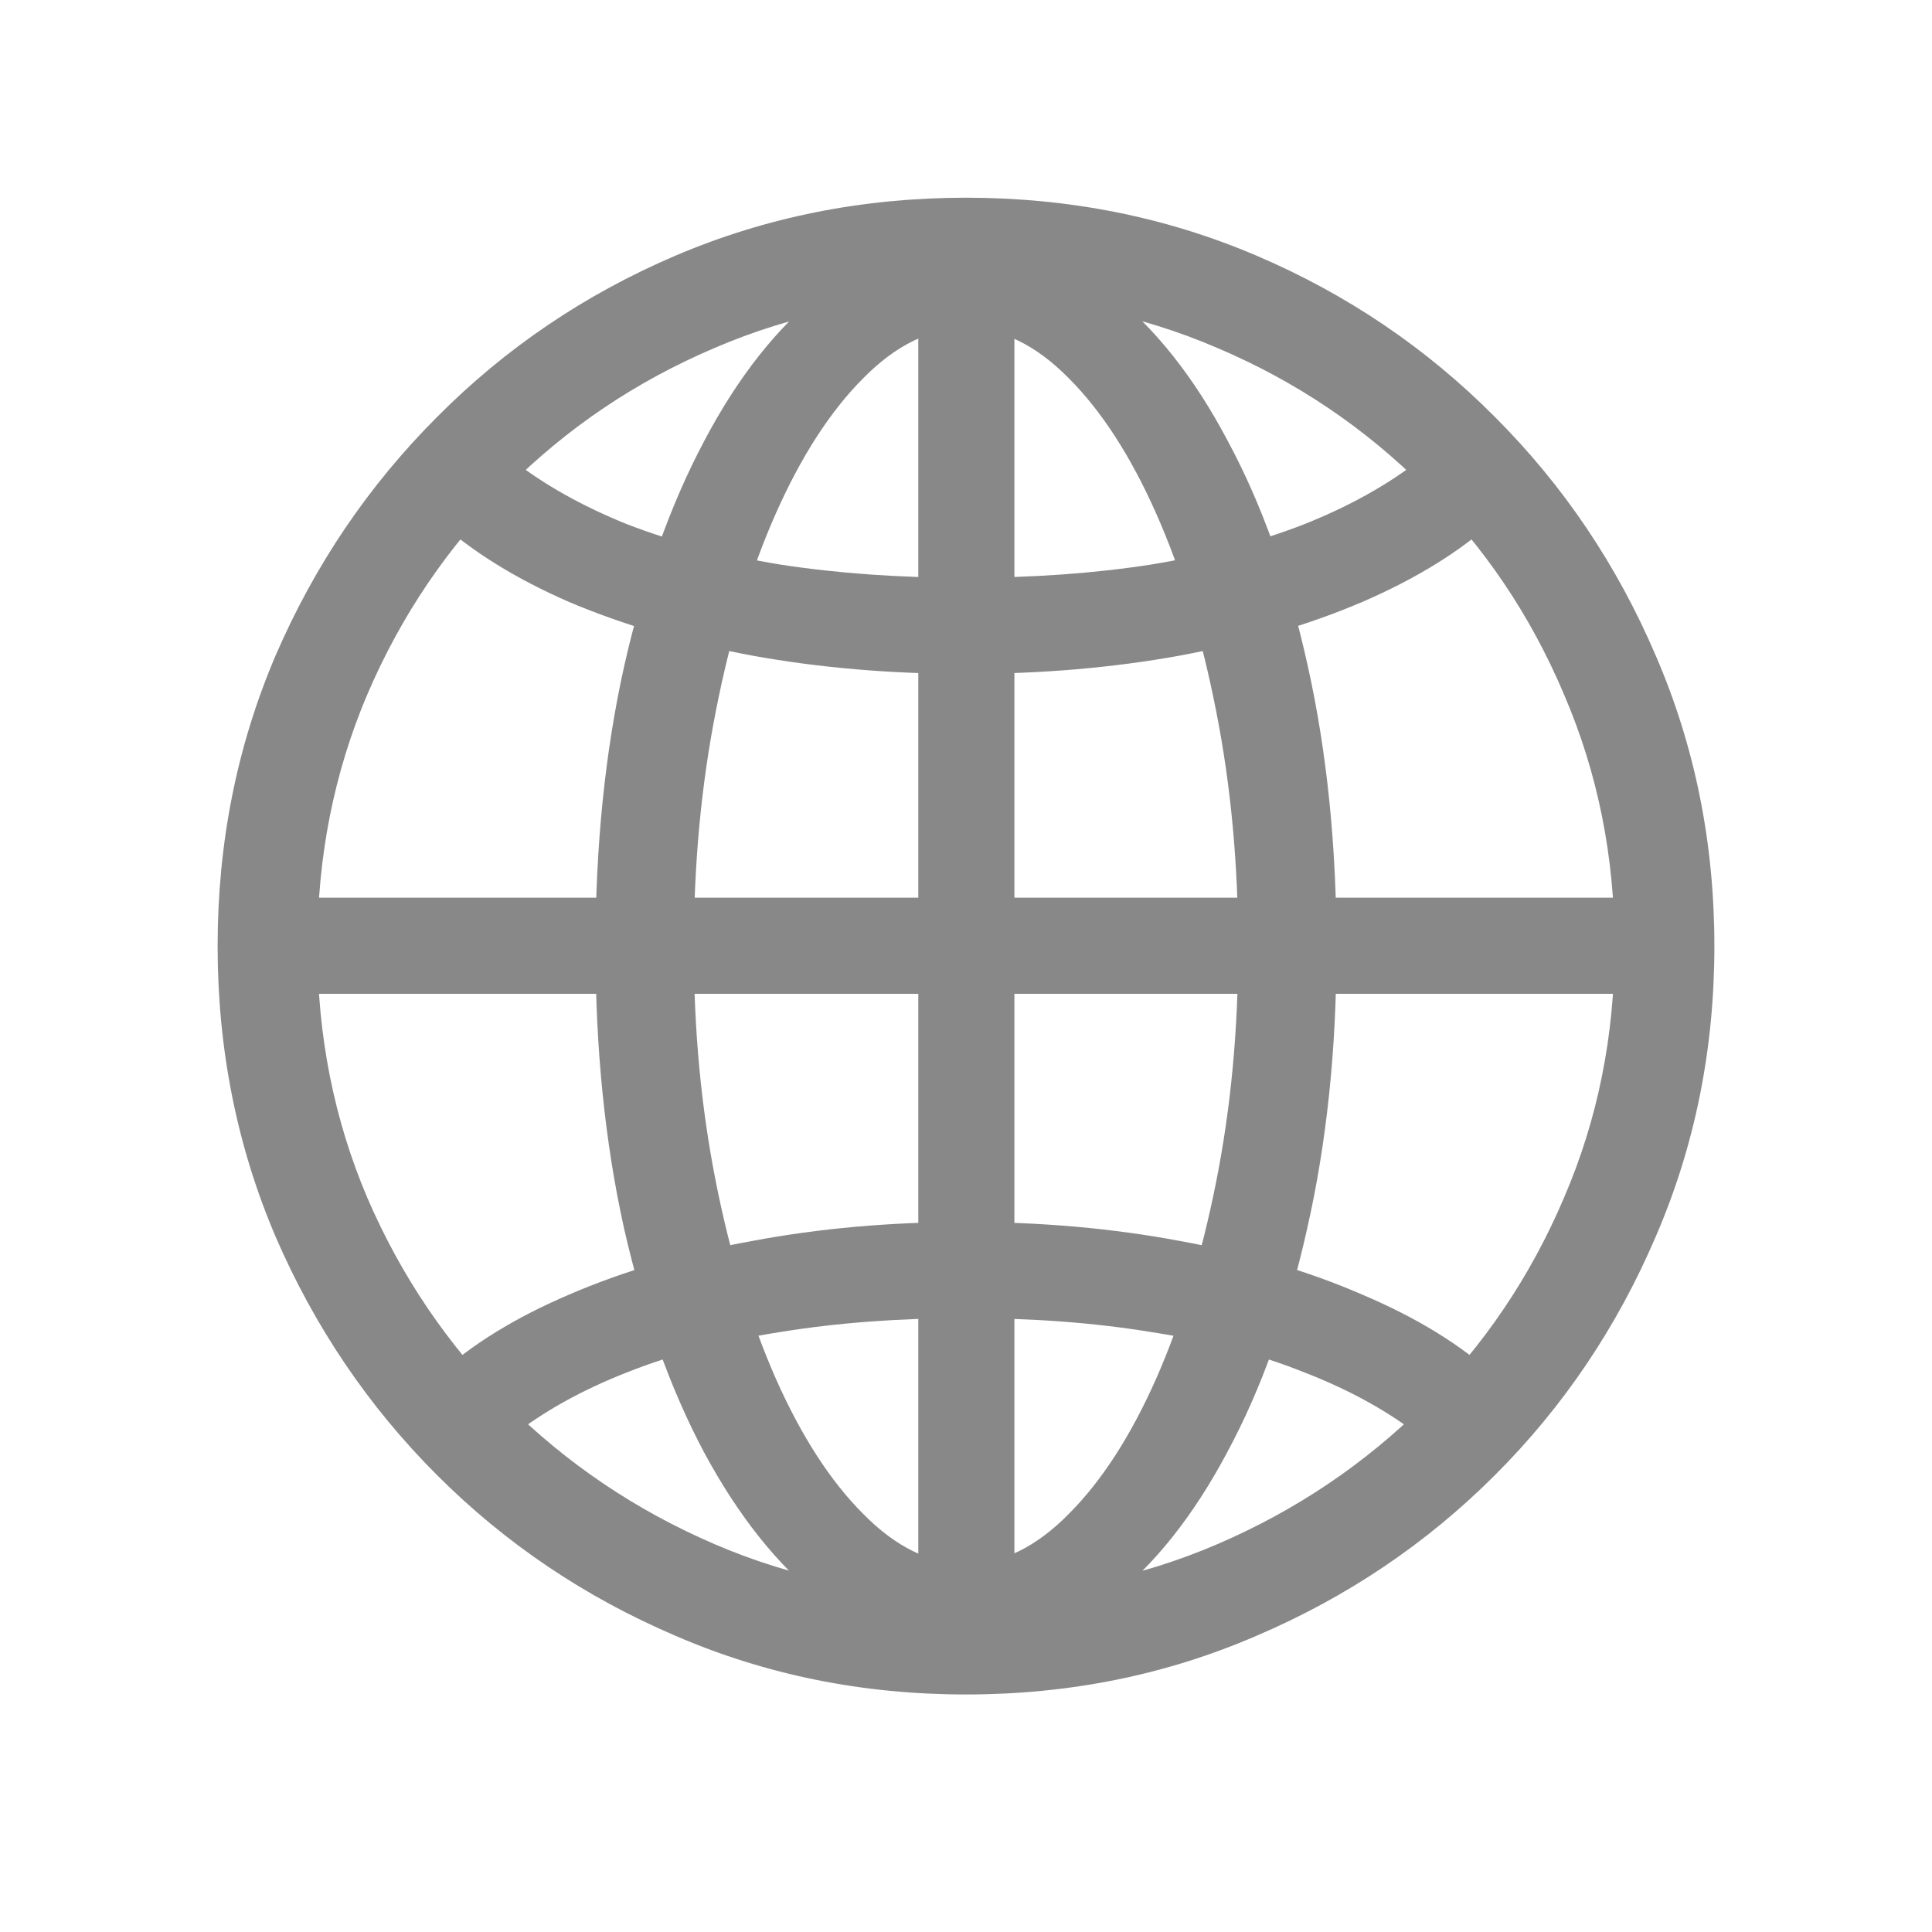
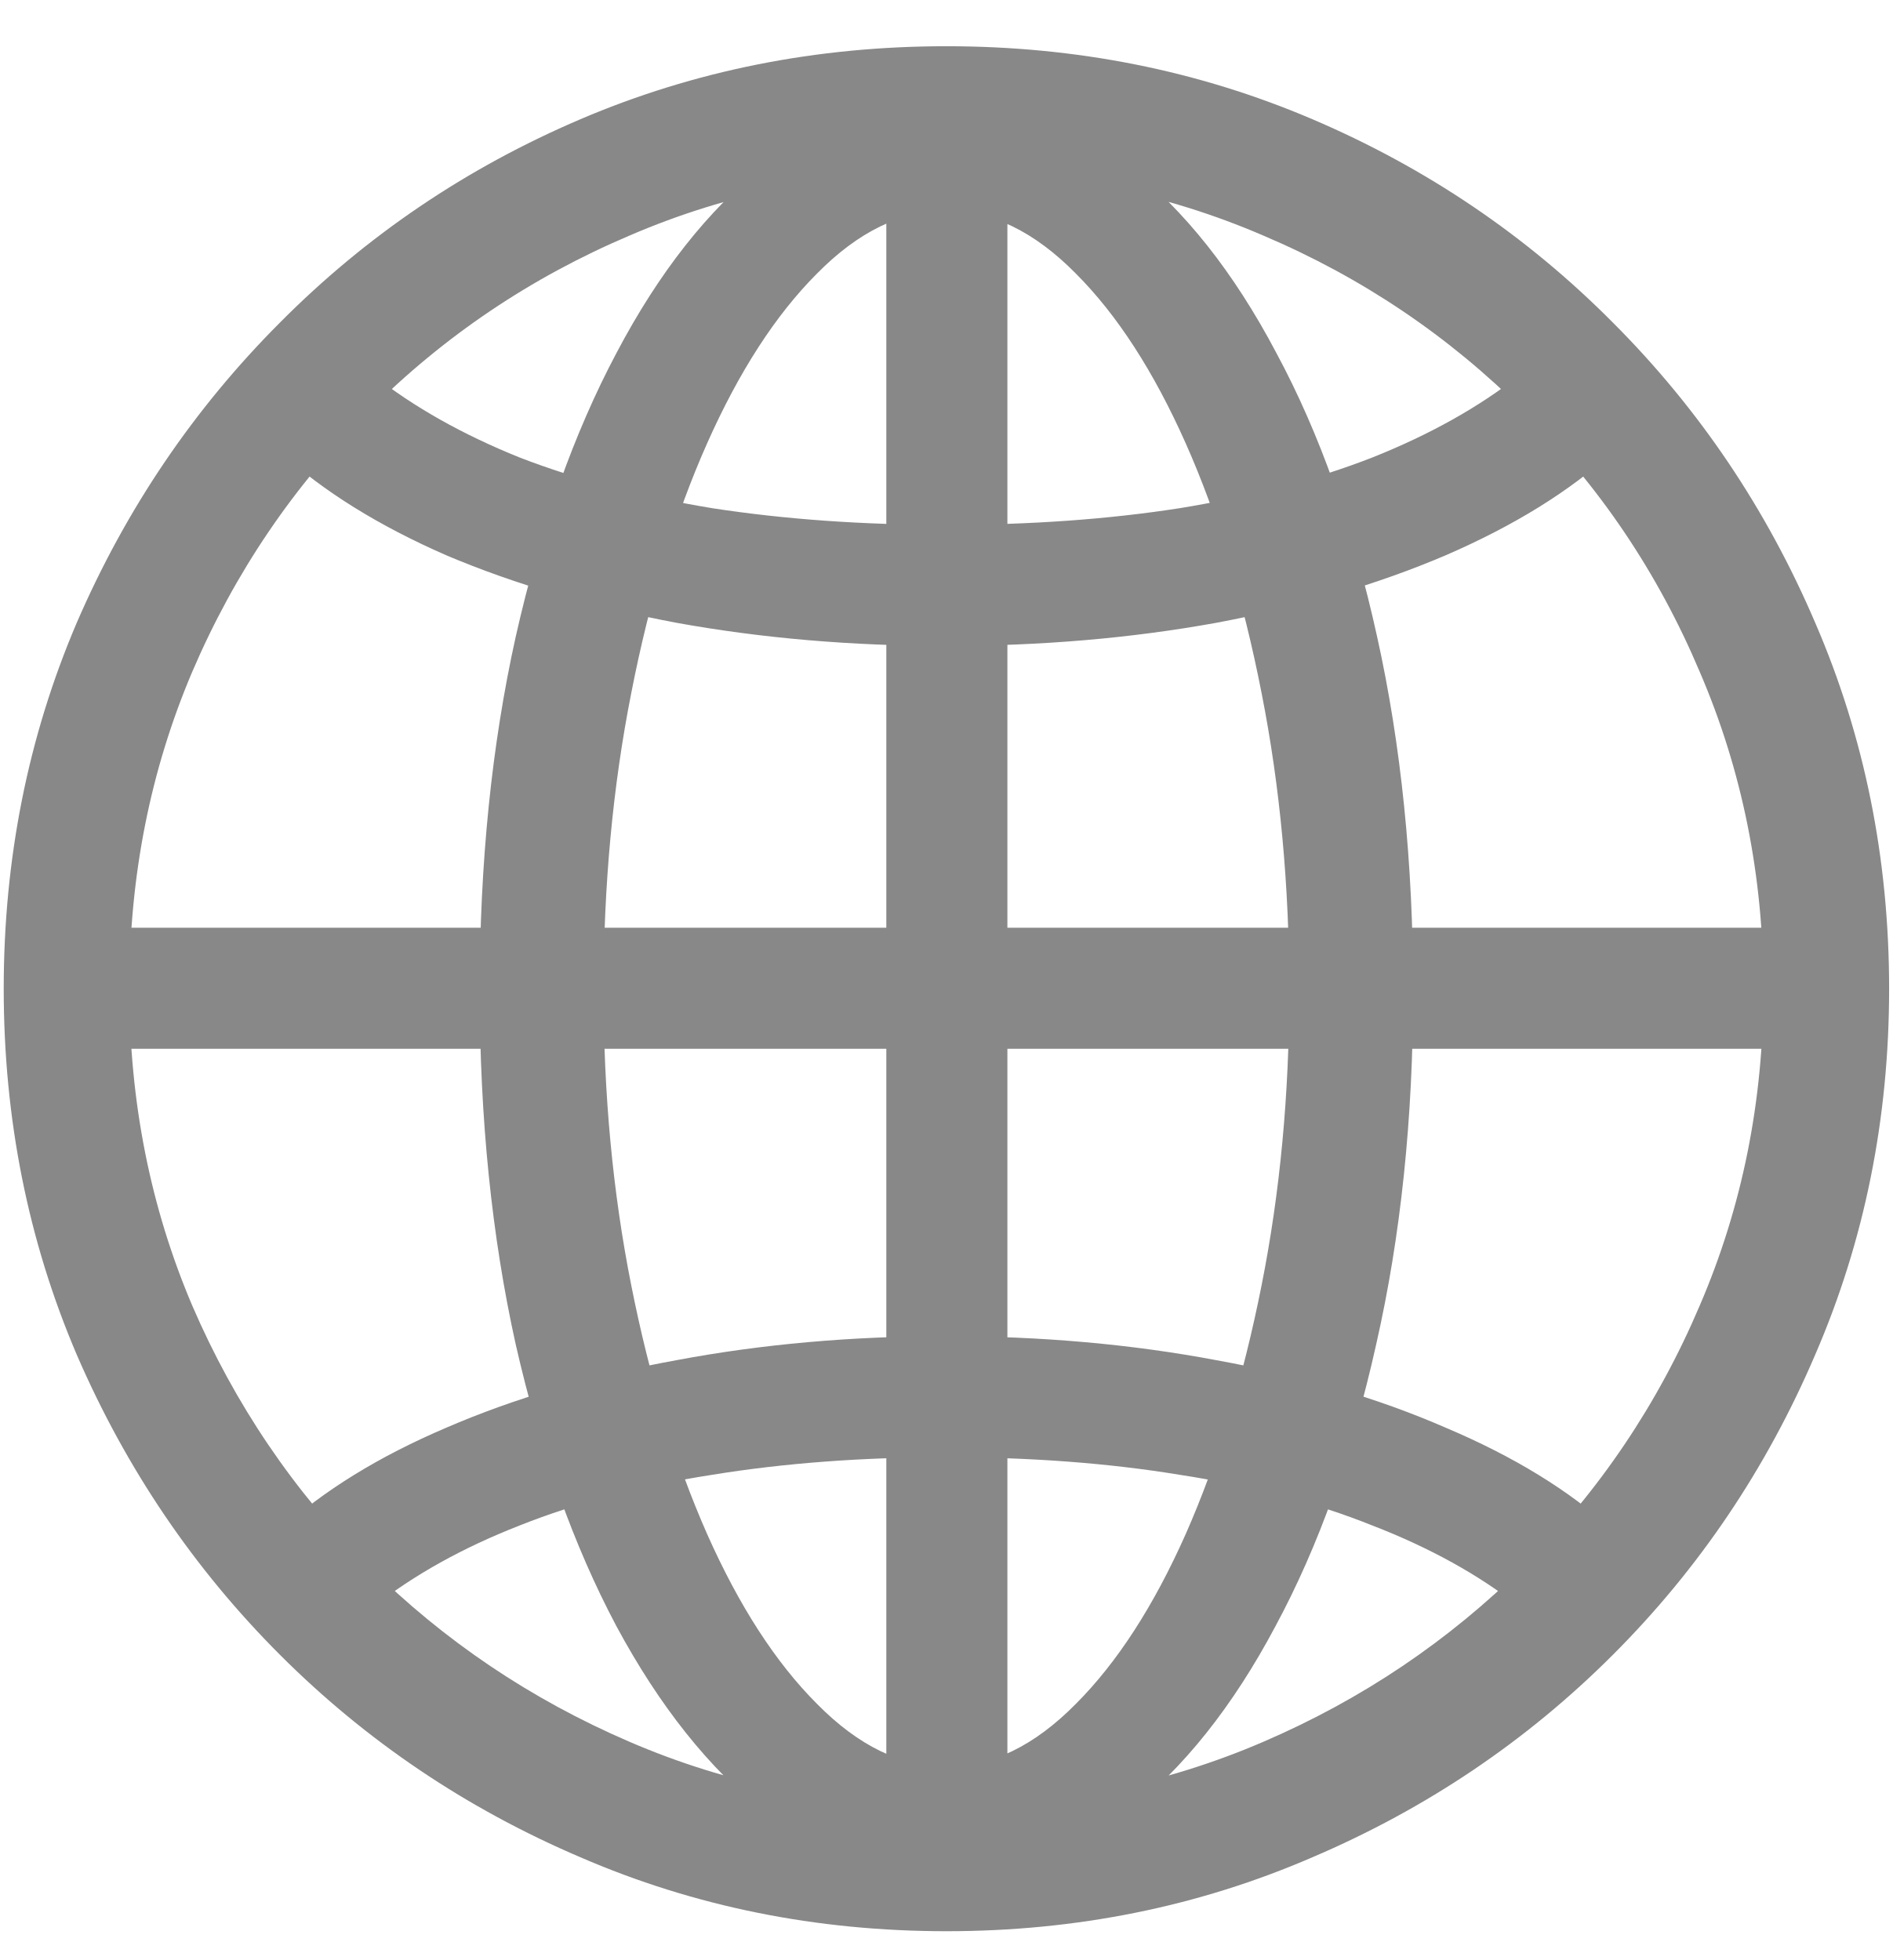
- <svg xmlns="http://www.w3.org/2000/svg" width="36" height="36" viewBox="0 0 36 36" fill="none">
-   <path d="M18 30.809C17.052 30.809 16.159 30.48 15.32 29.824C14.491 29.168 13.757 28.247 13.119 27.062C12.49 25.878 11.993 24.488 11.629 22.893C11.273 21.288 11.096 19.543 11.096 17.656C11.096 15.77 11.273 14.024 11.629 12.42C11.993 10.807 12.49 9.408 13.119 8.223C13.748 7.029 14.477 6.104 15.307 5.447C16.145 4.791 17.043 4.463 18 4.463C18.957 4.463 19.85 4.791 20.68 5.447C21.518 6.104 22.252 7.029 22.881 8.223C23.519 9.408 24.016 10.807 24.371 12.42C24.727 14.024 24.904 15.77 24.904 17.656C24.904 19.543 24.722 21.288 24.357 22.893C24.002 24.488 23.505 25.878 22.867 27.062C22.238 28.247 21.505 29.168 20.666 29.824C19.837 30.48 18.948 30.809 18 30.809ZM18 6.117C17.335 6.117 16.697 6.427 16.086 7.047C15.475 7.658 14.933 8.496 14.459 9.562C13.985 10.629 13.611 11.859 13.338 13.254C13.065 14.639 12.928 16.107 12.928 17.656C12.928 19.188 13.065 20.641 13.338 22.018C13.611 23.394 13.985 24.62 14.459 25.695C14.933 26.762 15.475 27.6 16.086 28.211C16.697 28.831 17.335 29.141 18 29.141C18.665 29.141 19.303 28.831 19.914 28.211C20.525 27.6 21.067 26.762 21.541 25.695C22.015 24.62 22.389 23.394 22.662 22.018C22.936 20.641 23.072 19.188 23.072 17.656C23.072 16.107 22.936 14.639 22.662 13.254C22.389 11.859 22.015 10.629 21.541 9.562C21.067 8.496 20.525 7.658 19.914 7.047C19.303 6.427 18.665 6.117 18 6.117ZM17.111 4.654H18.902V30.549H17.111V4.654ZM18 22.77C19.404 22.77 20.734 22.888 21.992 23.125C23.25 23.353 24.38 23.686 25.383 24.123C26.395 24.551 27.219 25.057 27.857 25.641L26.477 26.775C25.875 26.301 25.15 25.9 24.303 25.572C23.464 25.235 22.512 24.984 21.445 24.82C20.388 24.647 19.24 24.561 18 24.561C16.76 24.561 15.607 24.647 14.541 24.82C13.484 24.984 12.531 25.235 11.684 25.572C10.845 25.9 10.125 26.301 9.523 26.775L8.143 25.641C8.781 25.057 9.601 24.551 10.604 24.123C11.615 23.686 12.75 23.353 14.008 23.125C15.266 22.888 16.596 22.77 18 22.77ZM30.619 16.727V18.518H5.381V16.727H30.619ZM18 12.557C16.596 12.557 15.266 12.443 14.008 12.215C12.75 11.978 11.615 11.645 10.604 11.217C9.601 10.779 8.781 10.269 8.143 9.686L9.523 8.551C10.125 9.025 10.845 9.43 11.684 9.768C12.531 10.096 13.484 10.346 14.541 10.52C15.607 10.684 16.76 10.766 18 10.766C19.24 10.766 20.388 10.684 21.445 10.52C22.512 10.346 23.464 10.096 24.303 9.768C25.15 9.43 25.875 9.025 26.477 8.551L27.857 9.686C27.219 10.269 26.395 10.779 25.383 11.217C24.38 11.645 23.25 11.978 21.992 12.215C20.734 12.443 19.404 12.557 18 12.557ZM18 31.574C16.077 31.574 14.272 31.21 12.586 30.48C10.9 29.76 9.419 28.762 8.143 27.486C6.867 26.21 5.864 24.729 5.135 23.043C4.415 21.357 4.055 19.552 4.055 17.629C4.055 15.706 4.415 13.901 5.135 12.215C5.864 10.529 6.867 9.048 8.143 7.771C9.419 6.486 10.9 5.484 12.586 4.764C14.272 4.044 16.077 3.684 18 3.684C19.923 3.684 21.728 4.044 23.414 4.764C25.1 5.484 26.581 6.486 27.857 7.771C29.134 9.048 30.131 10.529 30.852 12.215C31.581 13.901 31.945 15.706 31.945 17.629C31.945 19.552 31.581 21.357 30.852 23.043C30.131 24.729 29.134 26.21 27.857 27.486C26.581 28.762 25.1 29.76 23.414 30.48C21.728 31.21 19.923 31.574 18 31.574ZM18 29.715C19.668 29.715 21.231 29.4 22.689 28.771C24.148 28.143 25.433 27.277 26.545 26.174C27.657 25.062 28.523 23.777 29.143 22.318C29.771 20.86 30.086 19.297 30.086 17.629C30.086 15.961 29.771 14.398 29.143 12.94C28.523 11.472 27.657 10.187 26.545 9.084C25.433 7.972 24.148 7.106 22.689 6.486C21.231 5.857 19.668 5.543 18 5.543C16.332 5.543 14.769 5.857 13.31 6.486C11.852 7.106 10.567 7.972 9.455 9.084C8.343 10.187 7.473 11.472 6.844 12.94C6.224 14.398 5.914 15.961 5.914 17.629C5.914 19.297 6.224 20.86 6.844 22.318C7.473 23.777 8.343 25.062 9.455 26.174C10.567 27.277 11.852 28.143 13.31 28.771C14.769 29.4 16.332 29.715 18 29.715Z" fill="#888888" />
+ <svg xmlns="http://www.w3.org/2000/svg" width="28" height="29" viewBox="0 0 28 29" fill="none">
+   <path d="M14 27.809C13.052 27.809 12.159 27.48 11.32 26.824C10.491 26.168 9.757 25.247 9.119 24.062C8.49 22.878 7.993 21.488 7.629 19.893C7.273 18.288 7.096 16.543 7.096 14.656C7.096 12.77 7.273 11.024 7.629 9.42C7.993 7.807 8.49 6.408 9.119 5.223C9.748 4.029 10.477 3.104 11.307 2.447C12.145 1.791 13.043 1.463 14 1.463C14.957 1.463 15.85 1.791 16.68 2.447C17.518 3.104 18.252 4.029 18.881 5.223C19.519 6.408 20.016 7.807 20.371 9.42C20.727 11.024 20.904 12.77 20.904 14.656C20.904 16.543 20.722 18.288 20.357 19.893C20.002 21.488 19.505 22.878 18.867 24.062C18.238 25.247 17.505 26.168 16.666 26.824C15.837 27.48 14.948 27.809 14 27.809ZM14 3.117C13.335 3.117 12.697 3.427 12.086 4.047C11.475 4.658 10.933 5.496 10.459 6.562C9.985 7.629 9.611 8.859 9.338 10.254C9.064 11.639 8.928 13.107 8.928 14.656C8.928 16.188 9.064 17.641 9.338 19.018C9.611 20.394 9.985 21.62 10.459 22.695C10.933 23.762 11.475 24.6 12.086 25.211C12.697 25.831 13.335 26.141 14 26.141C14.665 26.141 15.303 25.831 15.914 25.211C16.525 24.6 17.067 23.762 17.541 22.695C18.015 21.62 18.389 20.394 18.662 19.018C18.936 17.641 19.072 16.188 19.072 14.656C19.072 13.107 18.936 11.639 18.662 10.254C18.389 8.859 18.015 7.629 17.541 6.562C17.067 5.496 16.525 4.658 15.914 4.047C15.303 3.427 14.665 3.117 14 3.117ZM13.111 1.654H14.902V27.549H13.111V1.654ZM14 19.77C15.404 19.77 16.734 19.888 17.992 20.125C19.25 20.353 20.38 20.686 21.383 21.123C22.395 21.551 23.219 22.057 23.857 22.641L22.477 23.775C21.875 23.301 21.15 22.9 20.303 22.572C19.464 22.235 18.512 21.984 17.445 21.82C16.388 21.647 15.24 21.561 14 21.561C12.76 21.561 11.607 21.647 10.541 21.82C9.484 21.984 8.531 22.235 7.684 22.572C6.845 22.9 6.125 23.301 5.523 23.775L4.143 22.641C4.781 22.057 5.601 21.551 6.604 21.123C7.615 20.686 8.75 20.353 10.008 20.125C11.266 19.888 12.596 19.77 14 19.77ZM26.619 13.727V15.518H1.381V13.727H26.619ZM14 9.557C12.596 9.557 11.266 9.443 10.008 9.215C8.75 8.978 7.615 8.645 6.604 8.217C5.601 7.779 4.781 7.269 4.143 6.686L5.523 5.551C6.125 6.025 6.845 6.43 7.684 6.768C8.531 7.096 9.484 7.346 10.541 7.52C11.607 7.684 12.76 7.766 14 7.766C15.24 7.766 16.388 7.684 17.445 7.52C18.512 7.346 19.464 7.096 20.303 6.768C21.15 6.43 21.875 6.025 22.477 5.551L23.857 6.686C23.219 7.269 22.395 7.779 21.383 8.217C20.38 8.645 19.25 8.978 17.992 9.215C16.734 9.443 15.404 9.557 14 9.557ZM14 28.574C12.077 28.574 10.272 28.21 8.586 27.48C6.9 26.76 5.419 25.762 4.143 24.486C2.867 23.21 1.864 21.729 1.135 20.043C0.415 18.357 0.055 16.552 0.055 14.629C0.055 12.706 0.415 10.901 1.135 9.215C1.864 7.529 2.867 6.048 4.143 4.771C5.419 3.486 6.9 2.484 8.586 1.764C10.272 1.044 12.077 0.684 14 0.684C15.923 0.684 17.728 1.044 19.414 1.764C21.1 2.484 22.581 3.486 23.857 4.771C25.134 6.048 26.131 7.529 26.852 9.215C27.581 10.901 27.945 12.706 27.945 14.629C27.945 16.552 27.581 18.357 26.852 20.043C26.131 21.729 25.134 23.21 23.857 24.486C22.581 25.762 21.1 26.76 19.414 27.48C17.728 28.21 15.923 28.574 14 28.574ZM14 26.715C15.668 26.715 17.231 26.4 18.689 25.771C20.148 25.143 21.433 24.277 22.545 23.174C23.657 22.062 24.523 20.777 25.143 19.318C25.771 17.86 26.086 16.297 26.086 14.629C26.086 12.961 25.771 11.398 25.143 9.939C24.523 8.472 23.657 7.187 22.545 6.084C21.433 4.972 20.148 4.106 18.689 3.486C17.231 2.857 15.668 2.543 14 2.543C12.332 2.543 10.769 2.857 9.311 3.486C7.852 4.106 6.567 4.972 5.455 6.084C4.343 7.187 3.473 8.472 2.844 9.939C2.224 11.398 1.914 12.961 1.914 14.629C1.914 16.297 2.224 17.86 2.844 19.318C3.473 20.777 4.343 22.062 5.455 23.174C6.567 24.277 7.852 25.143 9.311 25.771C10.769 26.4 12.332 26.715 14 26.715Z" fill="#888888" />
</svg>
